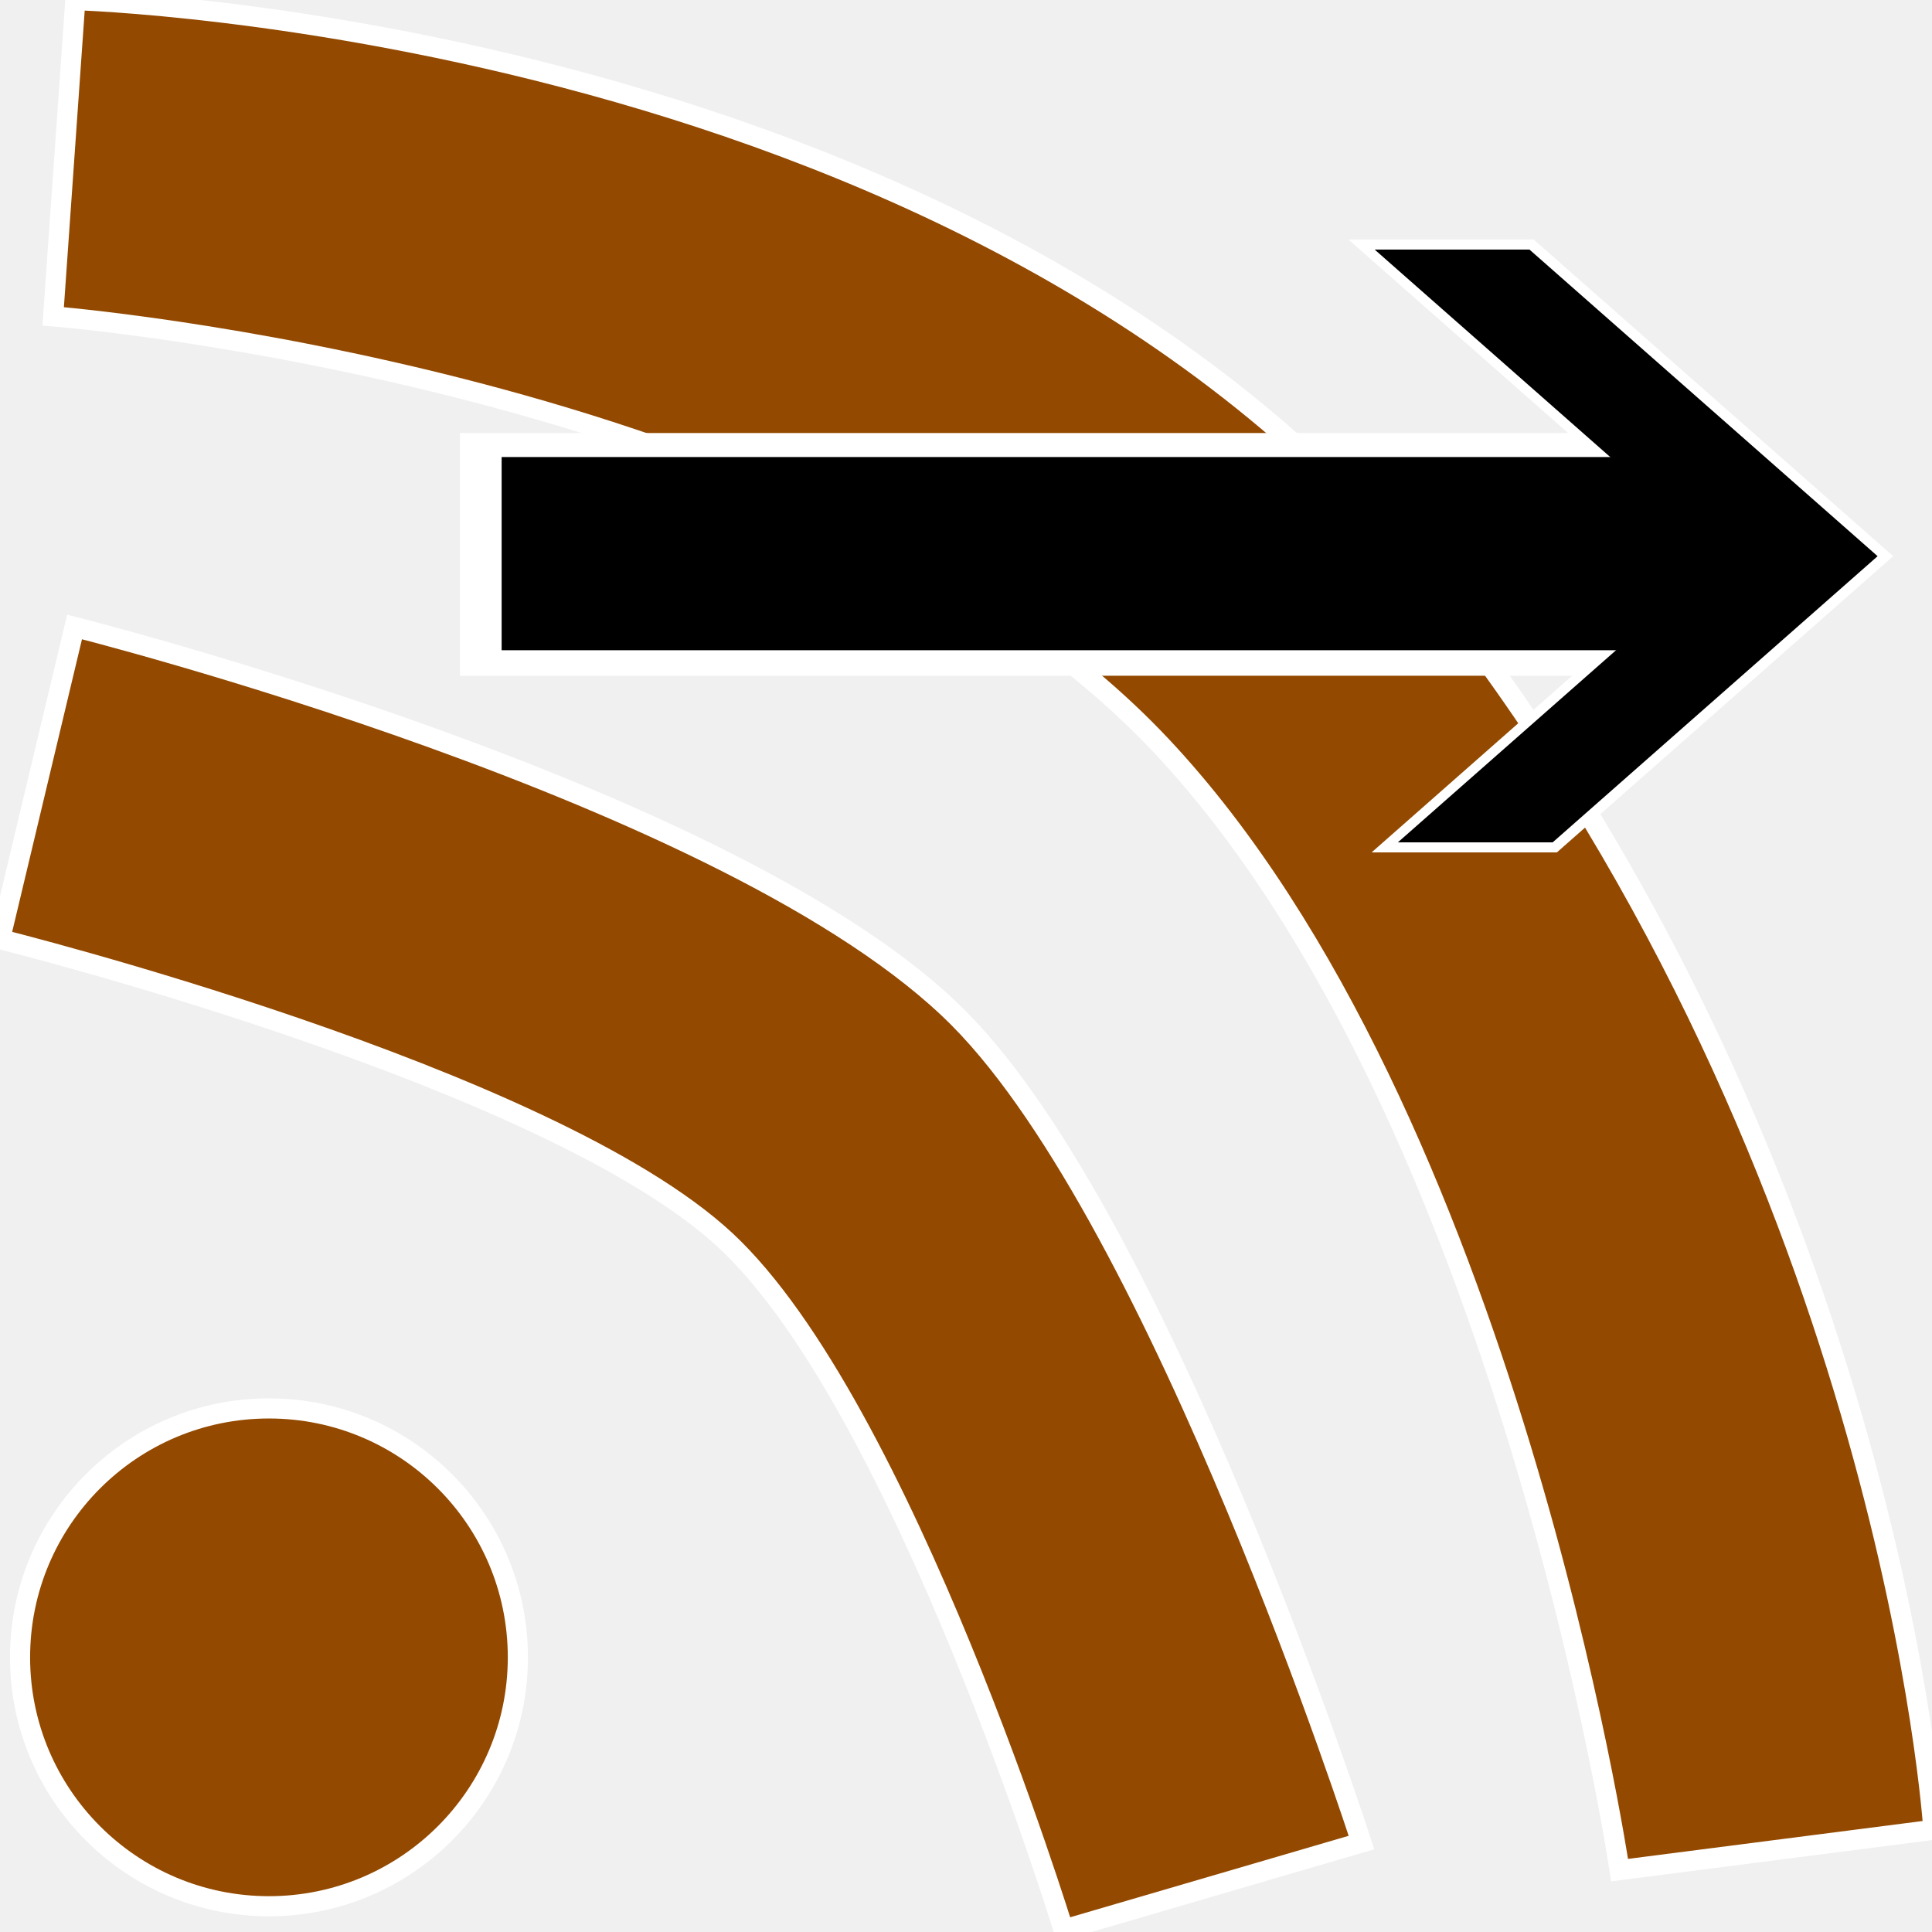
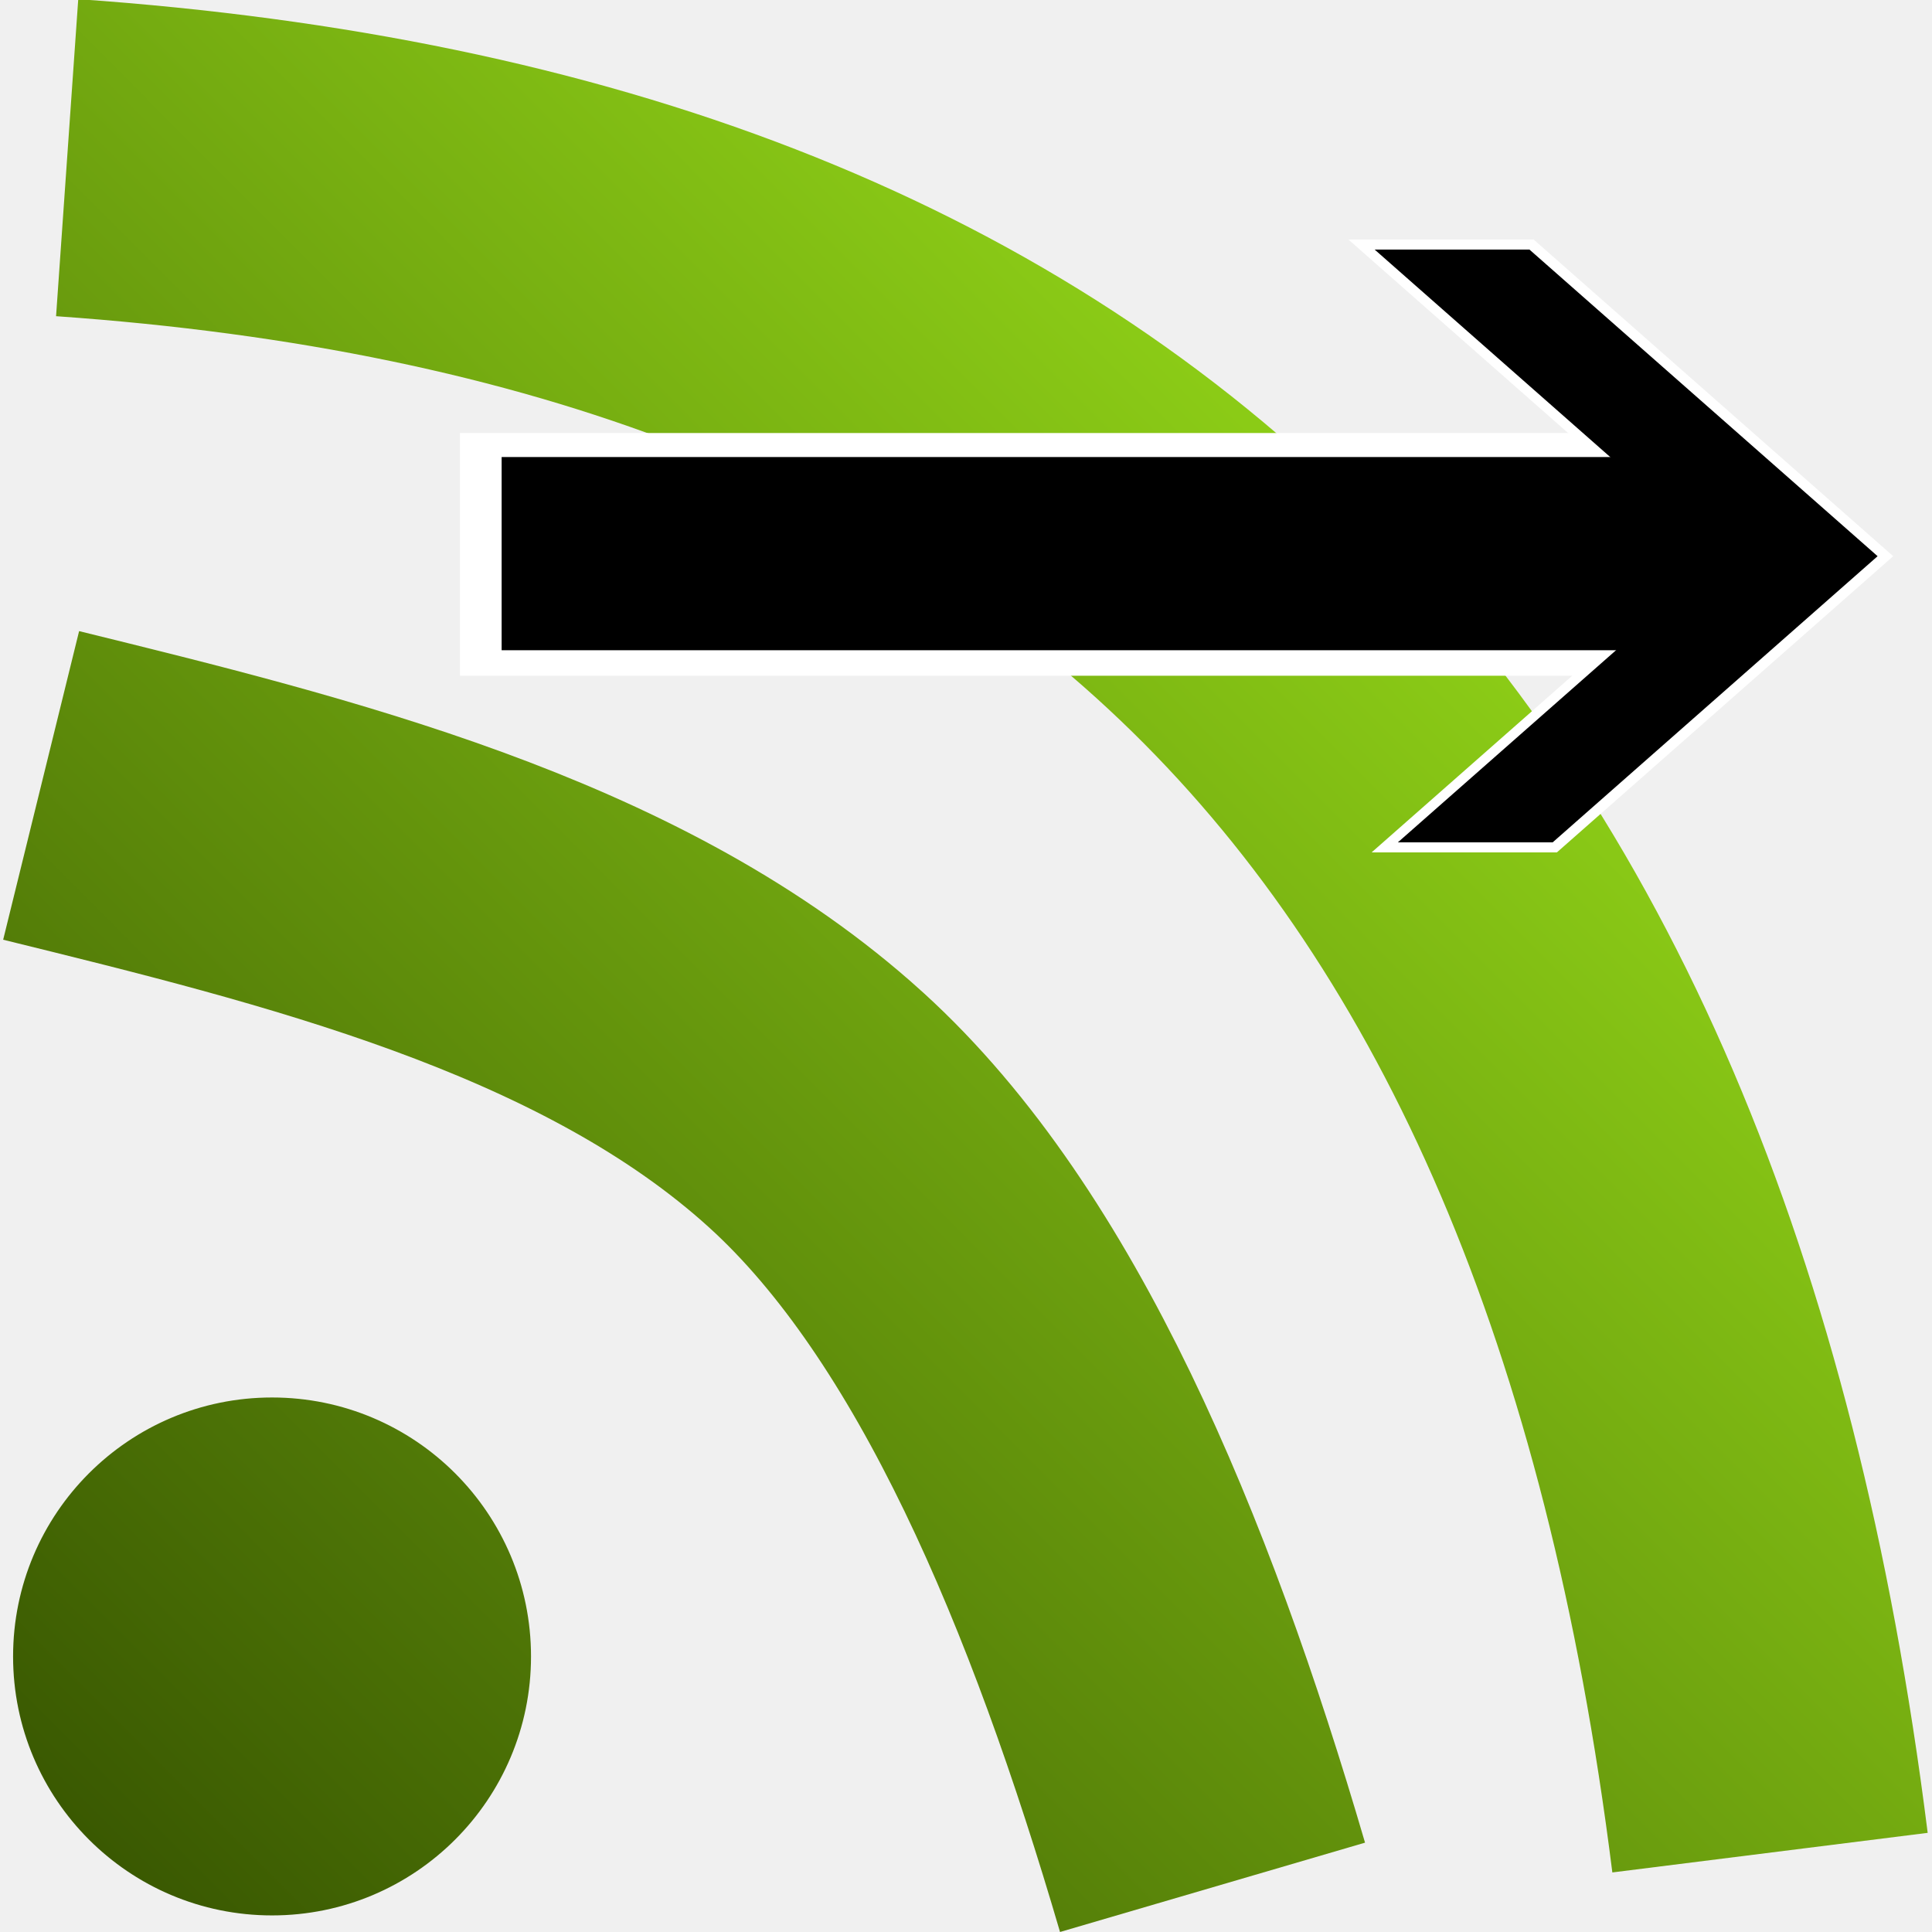
- <svg xmlns="http://www.w3.org/2000/svg" width="96" height="96" viewBox="0 0 96 96" id="svg2" version="1.1">
+ <svg xmlns="http://www.w3.org/2000/svg" xmlns:xlink="http://www.w3.org/1999/xlink" width="96" height="96" viewBox="0 0 96 96" id="svg2" version="1.1">
  <defs id="defs4">
-     </defs>
+     <linearGradient id="linearGradient4203">
+       <stop style="stop-color:#355200;stop-opacity:1;" offset="0" id="stop4205" />
+       <stop style="stop-color:#b0ff20;stop-opacity:1" offset="1" id="stop4207" />
+     </linearGradient>
+     <linearGradient xlink:href="#linearGradient4203" id="linearGradient4227" gradientUnits="userSpaceOnUse" x1="0.632" y1="15.449" x2="97.843" y2="-81.548" />
+     <linearGradient xlink:href="#linearGradient4203" id="linearGradient4229" gradientUnits="userSpaceOnUse" x1="0.632" y1="15.449" x2="97.843" y2="-81.548" />
+     <linearGradient xlink:href="#linearGradient4203" id="linearGradient4233" gradientUnits="userSpaceOnUse" x1="0.632" y1="15.449" x2="97.843" y2="-81.548" />
+     <linearGradient xlink:href="#linearGradient4203" id="linearGradient4237" gradientUnits="userSpaceOnUse" x1="0.632" y1="15.449" x2="97.843" y2="-81.548" />
+   </defs>
  <g id="layer2" transform="translate(0,80)" style="display:inline">
-     <circle style="display:inline;opacity:1;fill:#934900;fill-opacity:1;fill-rule:nonzero;stroke:#ffffff;stroke-width:1;stroke-linecap:butt;stroke-linejoin:miter;stroke-miterlimit:4;stroke-dasharray:none;stroke-dashoffset:0;stroke-opacity:1" id="path4204" cx="13.364" cy="2.352" r="12.368" />
-     <path style="display:inline;fill:#934900;fill-opacity:1;stroke:#ffffff;stroke-width:1px;stroke-linecap:butt;stroke-linejoin:miter;stroke-opacity:1" d="m 2.642,-64.281 1.102,-15.711 c 0,0 45.698,1.237 67.991,29.976 22.292,28.739 24.334,60.936 24.334,60.936 l -15.592,2.005 c 0,0 -5.565,-37.541 -22.769,-55.865 C 40.503,-61.265 2.642,-64.281 2.642,-64.281 Z" id="path821" />
-     <path style="display:inline;fill:#934900;fill-opacity:1;stroke:#ffffff;stroke-width:1px;stroke-linecap:butt;stroke-linejoin:miter;stroke-opacity:1" d="m 3.705,-48.846 c 0,0 32.811,8.239 43.945,19.453 10.075,10.148 20,40.948 20,40.948 l -14.805,4.331 c 0,0 -7.98,-26.04 -16.787,-34.243 C 27.251,-26.56 0.004,-33.333 0.004,-33.333 Z" id="path823" />
-     <g transform="translate(2.08e-4,-2.75e-4)" style="display:inline" id="g4708">
-       <path id="path4186" d="m 22.856,-58.484 61.541,0 4.744,6.031 -4.744,6.031 -61.541,0 z" style="fill:#ffffff;fill-opacity:1;fill-rule:evenodd;stroke:none;stroke-width:0.12;stroke-linecap:butt;stroke-linejoin:miter;stroke-miterlimit:4;stroke-dasharray:none;stroke-opacity:1" />
-       <path id="path4188-7-5" d="m 70.973,-66.599 4.666,0 16.164,14.236 -15.01,13.219 -4.666,0 15.01,-13.219 z" style="display:inline;fill:#ffffff;fill-opacity:1;fill-rule:evenodd;stroke:#ffffff;stroke-width:3;stroke-linecap:butt;stroke-linejoin:miter;stroke-miterlimit:4;stroke-dasharray:none;stroke-opacity:1" />
-       <path id="path4186-6" d="m 25.926,-56.291 55.967,0 4.315,3.8 -4.315,3.8 -55.967,0 z" style="fill:#000000;fill-opacity:1;fill-rule:evenodd;stroke:#000000;stroke-width:2;stroke-linecap:butt;stroke-linejoin:miter;stroke-miterlimit:4;stroke-dasharray:none;stroke-opacity:1" />
-       <path id="path4188-7" d="m 70.954,-66.599 4.666,0 16.164,14.236 -15.01,13.219 -4.666,0 15.01,-13.219 z" style="fill:#000000;fill-opacity:1;fill-rule:evenodd;stroke:#000000;stroke-width:2;stroke-linecap:butt;stroke-linejoin:miter;stroke-miterlimit:4;stroke-dasharray:none;stroke-opacity:1" />
-     </g>
+     <circle style="display:inline;opacity:1;fill:url(#linearGradient4227);fill-opacity:1;fill-rule:nonzero;stroke:url(#linearGradient4229);stroke-width:1;stroke-linecap:butt;stroke-linejoin:miter;stroke-miterlimit:4;stroke-dasharray:none;stroke-dashoffset:0;stroke-opacity:1" id="path4204" cx="13.518" cy="2.308" r="12.368" />
+     <path style="display:inline;fill:none;fill-opacity:1;fill-rule:evenodd;stroke:url(#linearGradient4233);stroke-width:15.792;stroke-linecap:butt;stroke-linejoin:miter;stroke-miterlimit:4;stroke-dasharray:none;stroke-opacity:1" d="M 60.25,13.78 C 55.656,-1.906 49.536,-16.669 40.579,-24.821 40.408,-24.978 40.235,-25.132 40.06,-25.285 29.999,-34.11 15.243,-37.725 2.044,-40.973" id="path4206" />
+     <path style="display:inline;fill:none;fill-opacity:1;fill-rule:evenodd;stroke:url(#linearGradient4237);stroke-width:15.792;stroke-linecap:butt;stroke-linejoin:miter;stroke-miterlimit:4;stroke-dasharray:none;stroke-opacity:1" d="M 3.337,-72.165 C 53.28,-68.671 81.081,-42.667 87.951,12.057" id="path4208" />
+     <path style="fill:none;fill-rule:evenodd;stroke:none;stroke-width:1px;stroke-linecap:butt;stroke-linejoin:miter;stroke-opacity:1" d="m 27,-74 56.17,0 -7.794,-4.5 3.5,0 12.124,7 -11.258,6.5 -3.5,0 6.928,-4 L 27,-69 Z" id="path4184" />
+     <path style="fill:#ffffff;fill-opacity:1;fill-rule:evenodd;stroke:none;stroke-width:0.12;stroke-linecap:butt;stroke-linejoin:miter;stroke-miterlimit:4;stroke-dasharray:none;stroke-opacity:1" d="m 22.856,-58.484 61.541,0 4.744,6.031 -4.744,6.031 -61.541,0 z" id="path4186" />
+     <path style="display:inline;fill:#ffffff;fill-opacity:1;fill-rule:evenodd;stroke:#ffffff;stroke-width:3;stroke-linecap:butt;stroke-linejoin:miter;stroke-miterlimit:4;stroke-dasharray:none;stroke-opacity:1" d="m 70.973,-66.599 4.666,0 16.164,14.236 -15.01,13.219 -4.666,0 15.01,-13.219 z" id="path4188-7-5" />
+     <path style="fill:#000000;fill-opacity:1;fill-rule:evenodd;stroke:#000000;stroke-width:2;stroke-linecap:butt;stroke-linejoin:miter;stroke-miterlimit:4;stroke-dasharray:none;stroke-opacity:1" d="m 25.926,-56.291 55.967,0 4.315,3.8 -4.315,3.8 -55.967,0 z" id="path4186-6" />
+     <path style="fill:#000000;fill-opacity:1;fill-rule:evenodd;stroke:#000000;stroke-width:2;stroke-linecap:butt;stroke-linejoin:miter;stroke-miterlimit:4;stroke-dasharray:none;stroke-opacity:1" d="m 70.954,-66.599 4.666,0 16.164,14.236 -15.01,13.219 -4.666,0 15.01,-13.219 z" id="path4188-7" />
  </g>
</svg>
